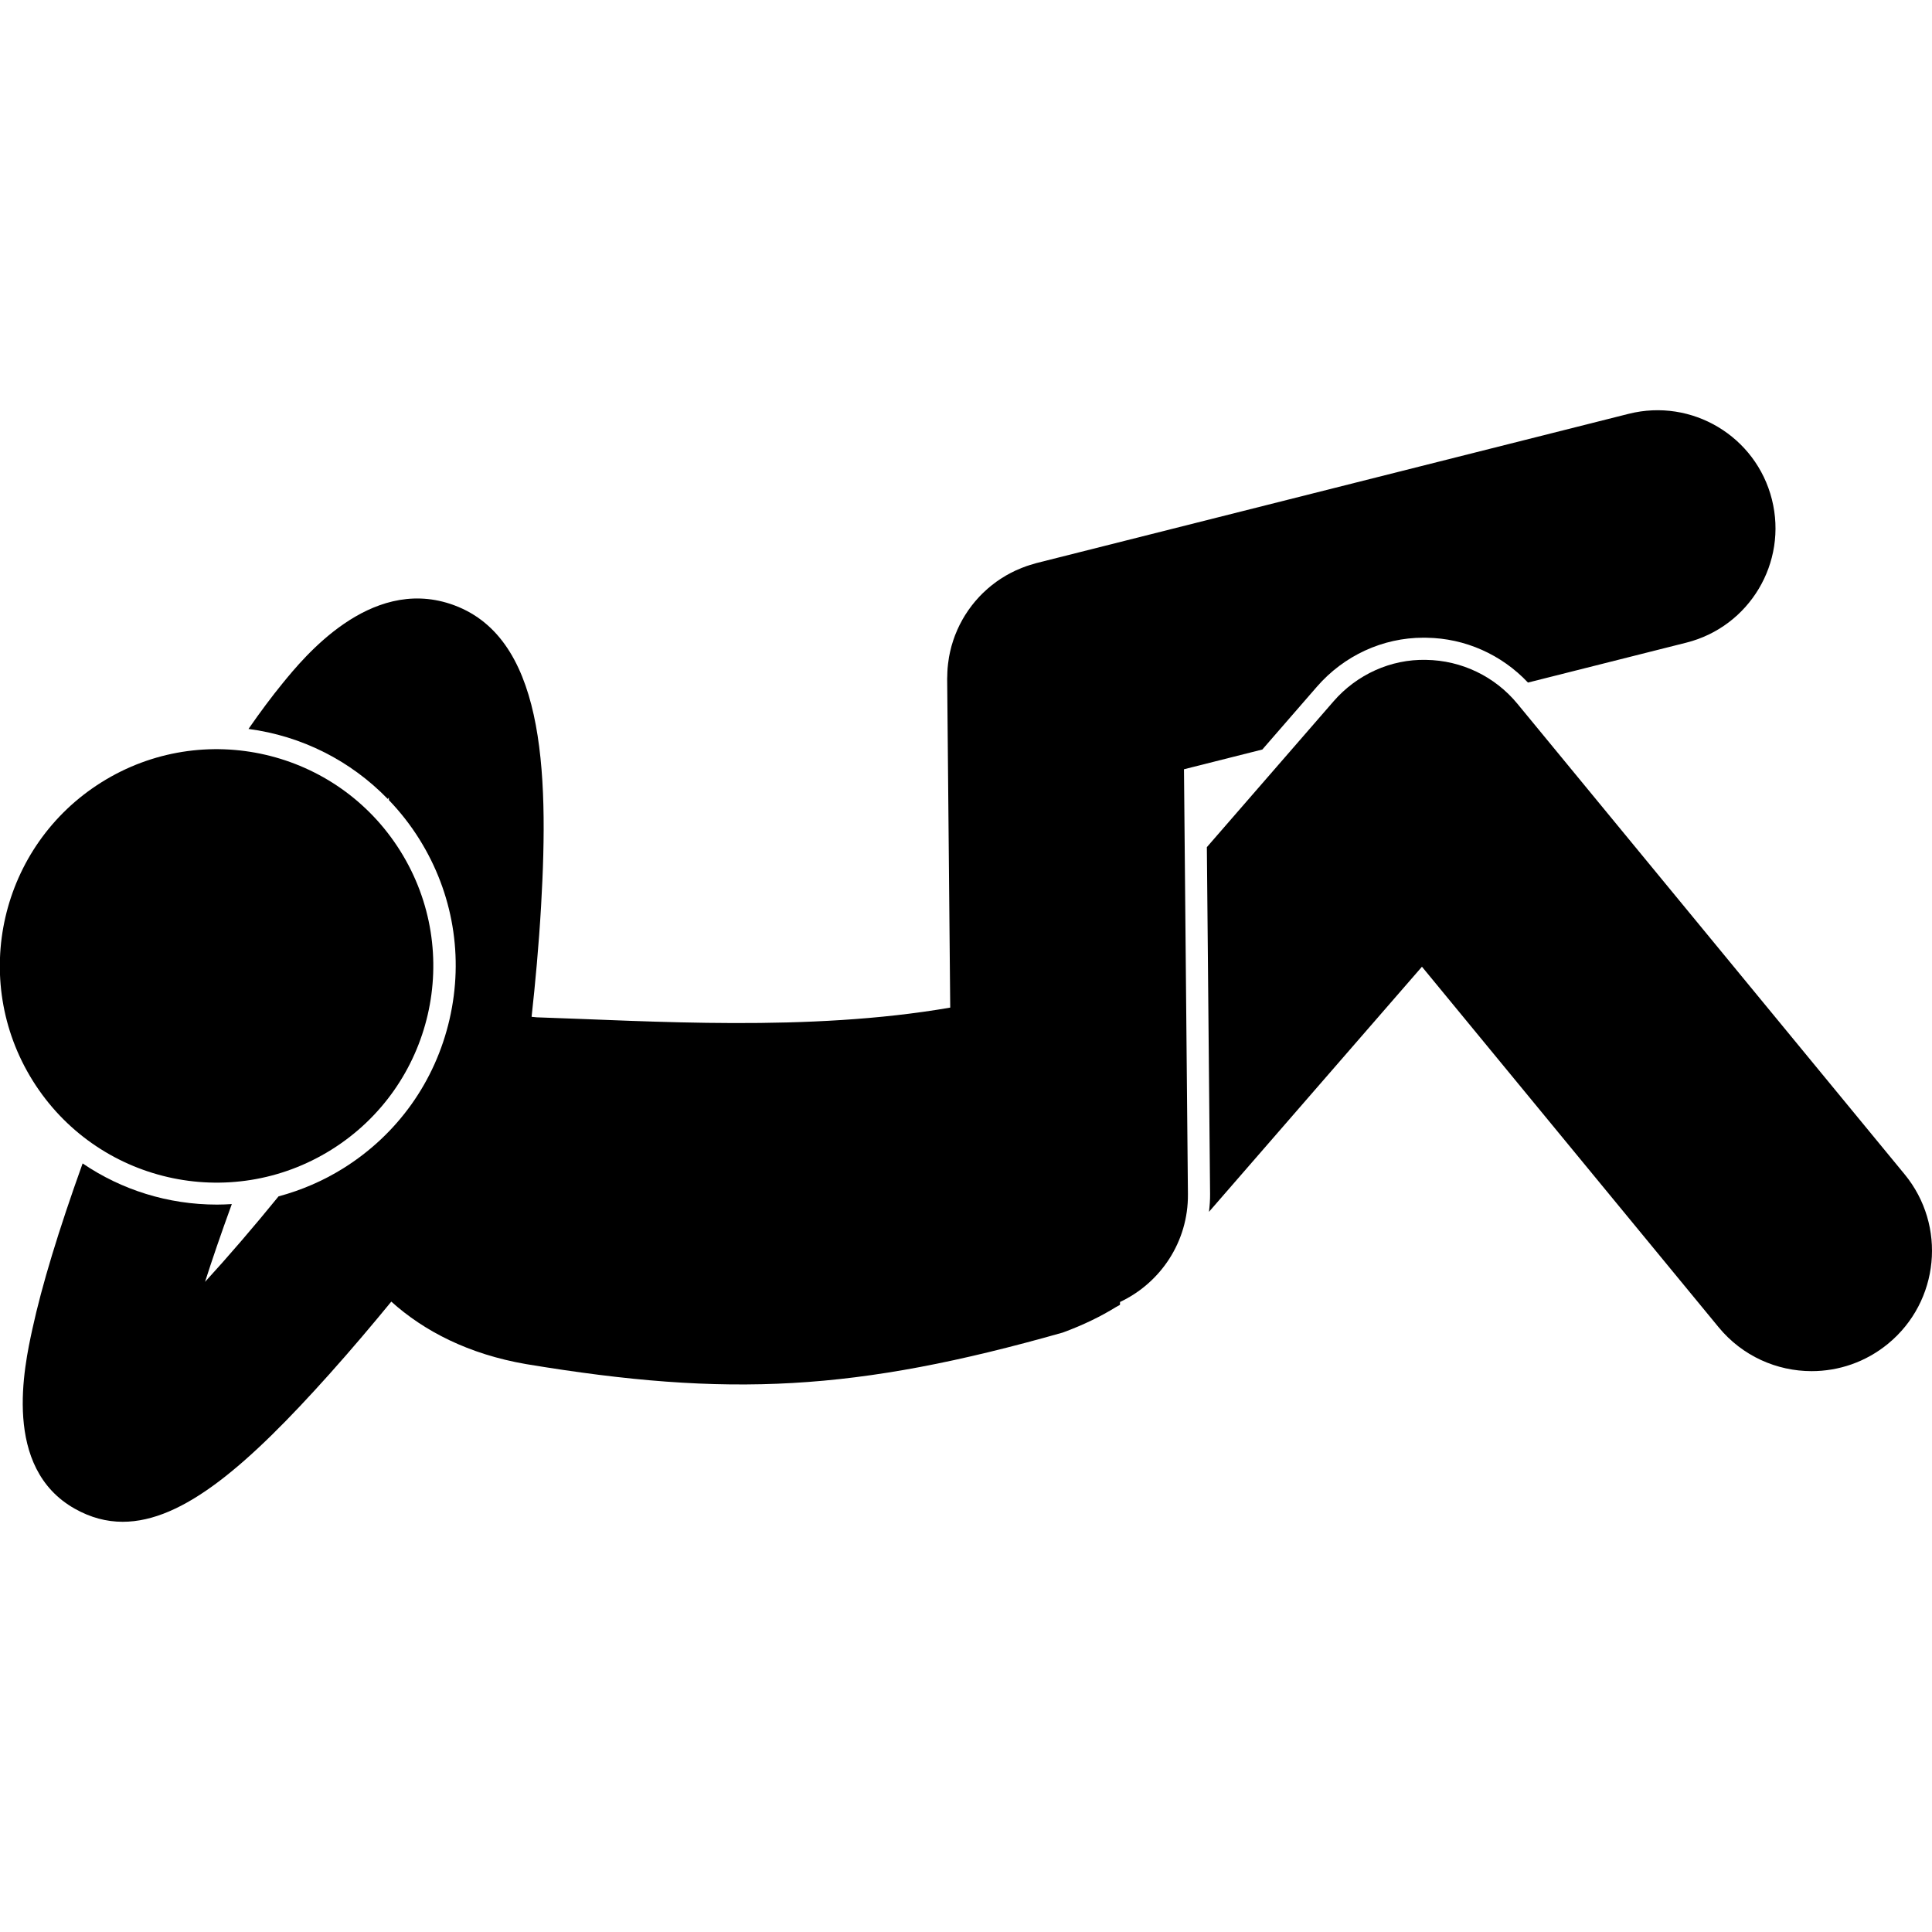
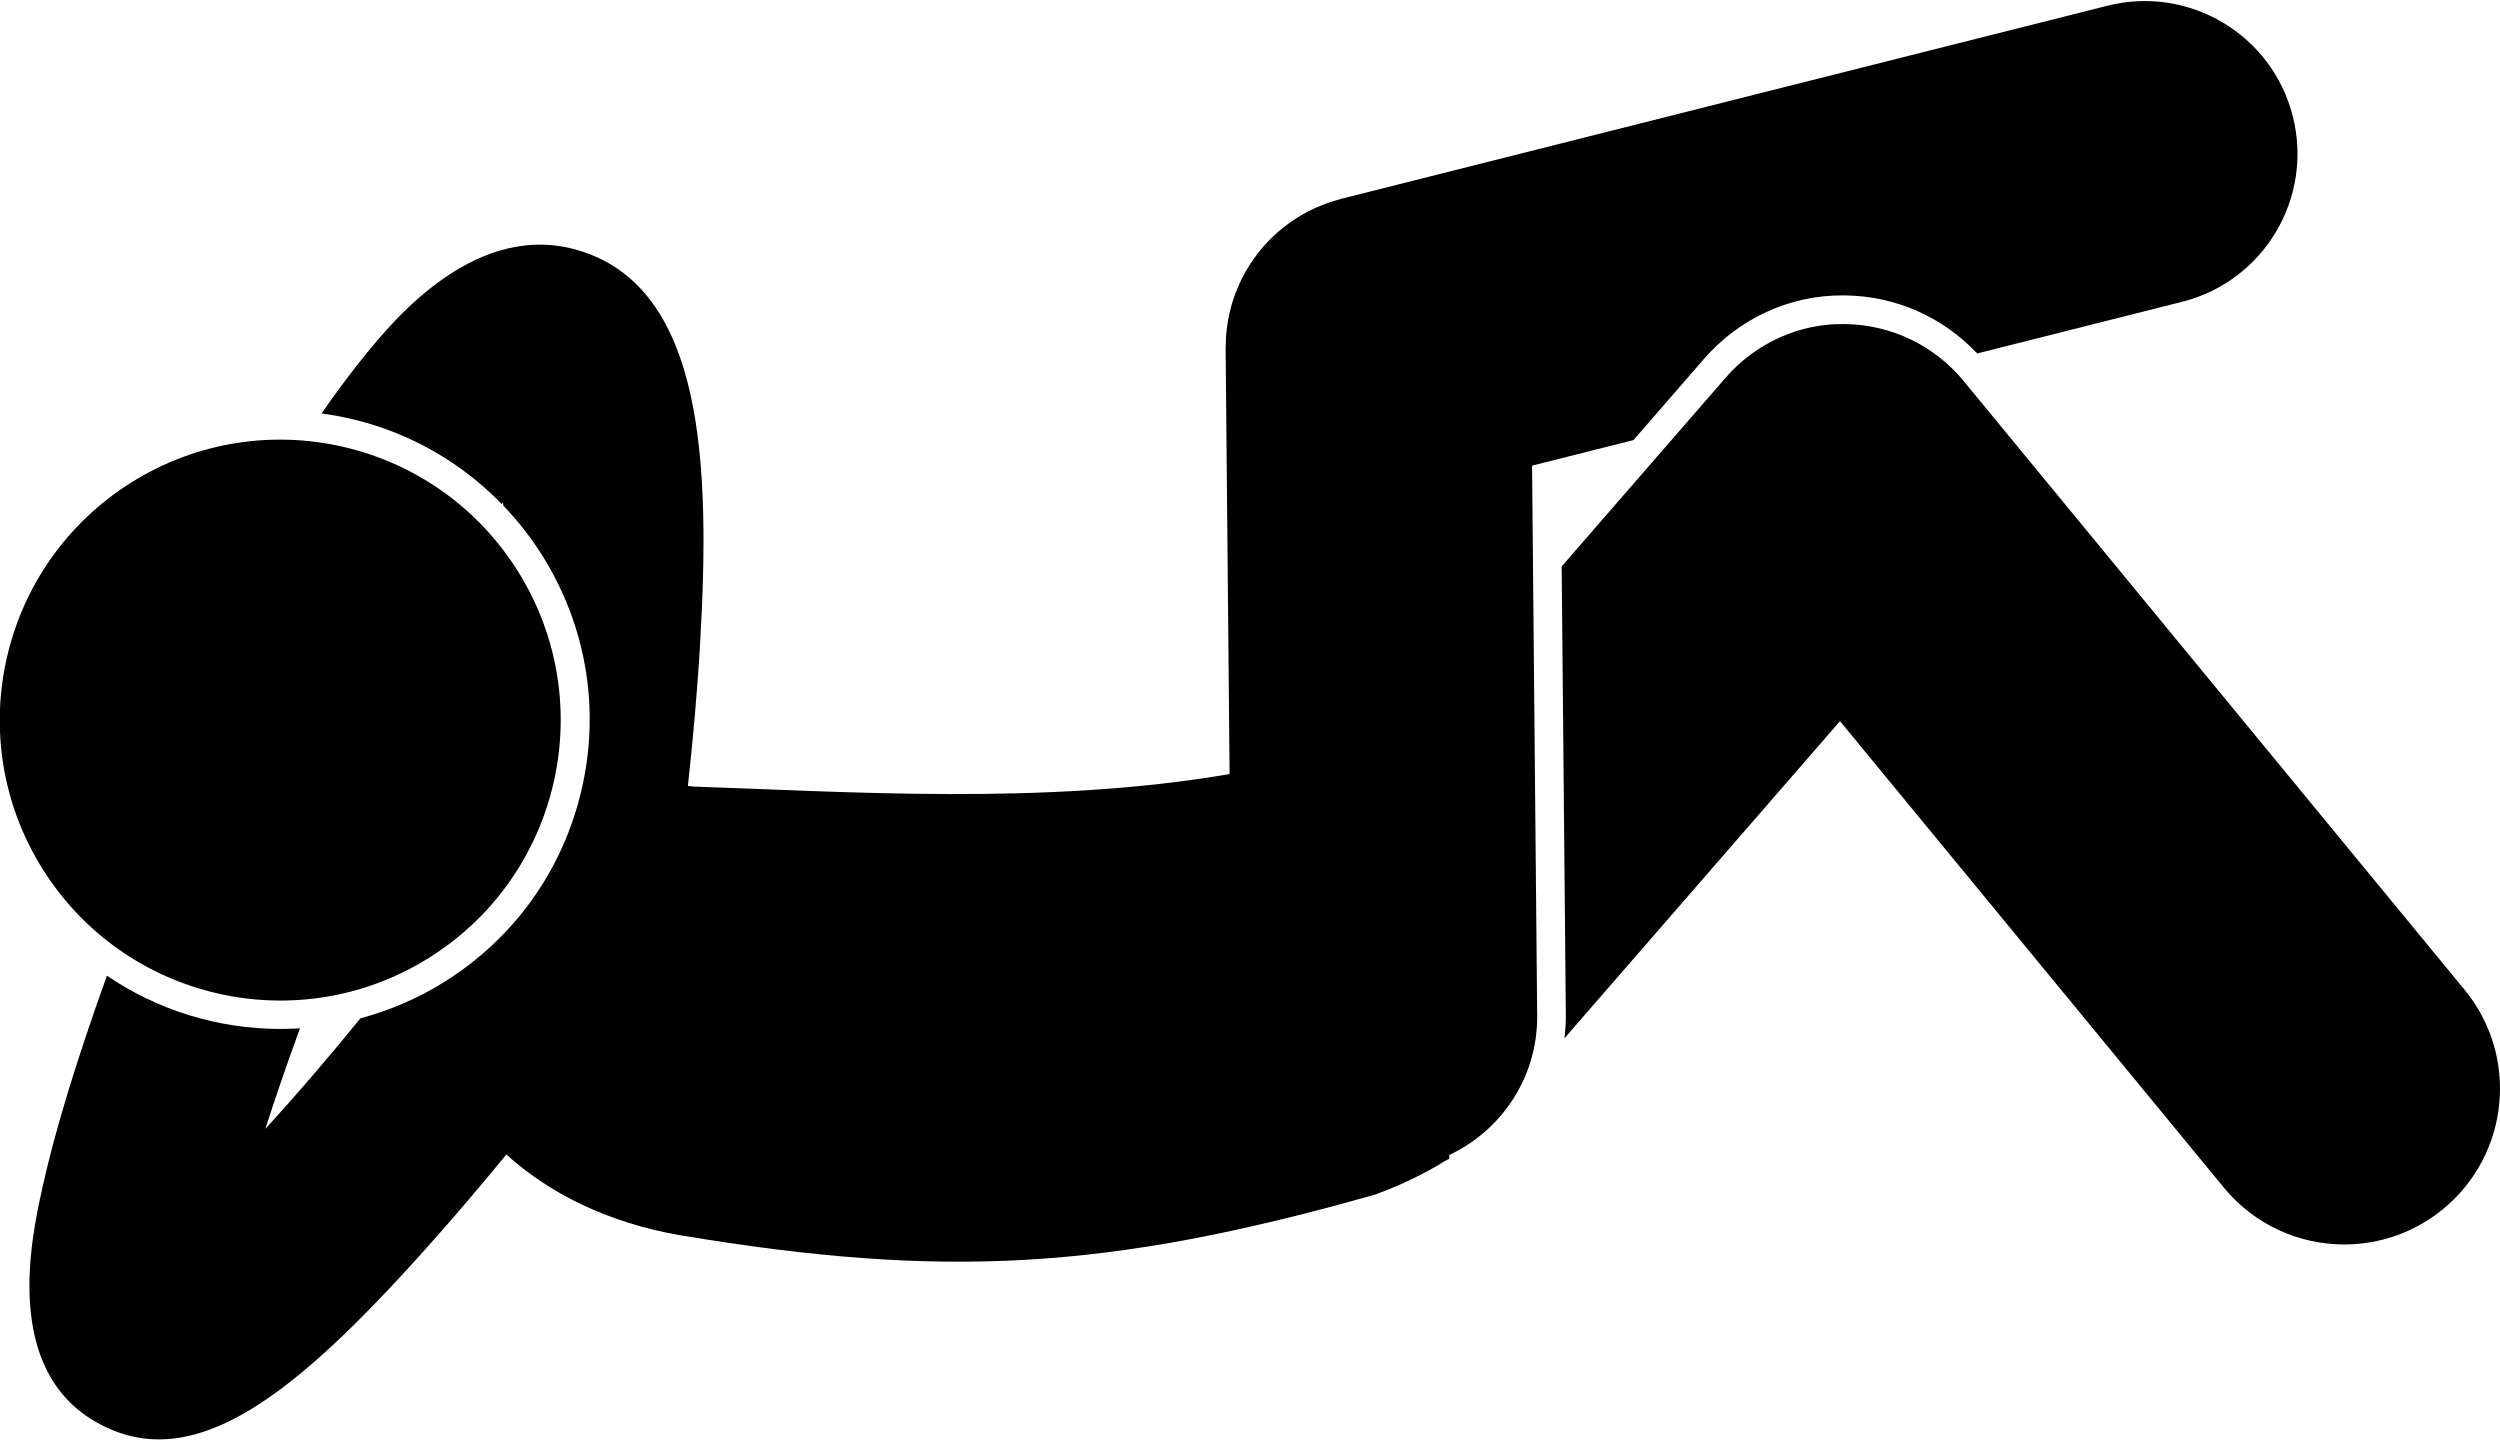
- <svg xmlns="http://www.w3.org/2000/svg" id="Layer_1" enable-background="new 0 0 200.587 115.404" height="512" viewBox="0 0 200.587 115.404" width="512">
+ <svg xmlns="http://www.w3.org/2000/svg" id="Layer_1" enable-background="new 0 0 200.587 115.404" height="295" viewBox="0 0 200.587 115.404" width="512">
  <g>
    <path d="m178.434 95.207c2.472 3.004 6.051 4.559 9.659 4.558 2.796 0 5.609-.933 7.936-2.848 5.331-4.387 6.097-12.265 1.71-17.595l-40.195-48.846c-2.338-2.841-5.807-4.507-9.485-4.557-3.663-.087-7.191 1.524-9.603 4.301l-13.156 15.142.335 36.005c.006.627-.042 1.245-.114 1.857l12.494-14.379 9.617-11.068z" />
    <path d="m116.285 92.584c4.2-1.974 7.097-6.251 7.05-11.196l-.384-41.304-.026-2.808 8.135-2.05 5.659-6.513c2.813-3.238 6.843-5.096 11.057-5.096l.337.004c4.005.055 7.785 1.749 10.527 4.654l16.44-4.144c6.561-1.653 10.538-8.312 8.885-14.873s-8.314-10.535-14.872-8.885l-61.5 15.5c-.104.026-.201.064-.303.093-.239.067-.477.137-.71.218-.163.056-.322.119-.481.181-.21.083-.417.168-.621.261-.179.082-.353.17-.527.26-.172.089-.342.18-.509.277-.19.11-.374.226-.557.345-.143.093-.283.188-.422.287-.188.135-.37.274-.549.419-.127.102-.252.206-.374.313-.172.15-.339.305-.502.464-.122.119-.241.239-.357.362-.147.156-.289.316-.428.48-.121.143-.239.287-.353.435-.119.154-.233.311-.345.47-.119.17-.233.342-.344.518-.094.15-.184.302-.272.457-.109.191-.213.385-.311.582-.076.153-.148.308-.218.465-.09.202-.176.405-.256.613-.064.168-.123.337-.18.507-.066.198-.129.397-.185.599-.055.196-.102.394-.146.593-.04.181-.079.361-.112.545-.041.232-.073.466-.1.702-.018.158-.037.315-.049.475-.02.26-.029.521-.032.784-.001.097-.013.192-.012.29l.318 34.153c-14.722 2.548-31.031 1.396-42.928 1.009-.178-.021-.358-.036-.536-.053.379-3.437.748-7.406.982-11.448.834-14.43.269-28.224-9.426-31.423-8.411-2.776-15.187 5.525-17.414 8.253-1.129 1.383-2.306 2.958-3.534 4.73 5.542.734 10.605 3.298 14.462 7.273.036-.048.074-.102.109-.149.003.086.005.18.008.267 1.169 1.221 2.23 2.566 3.15 4.038 3.514 5.615 4.63 12.264 3.144 18.718-1.486 6.456-5.398 11.945-11.015 15.46-2.103 1.315-4.375 2.29-6.738 2.924-2.606 3.204-5.221 6.243-7.633 8.877.732-2.288 1.648-4.967 2.781-8.077-.513.032-1.026.054-1.542.054-5.087 0-9.908-1.529-13.948-4.275-2.506 6.982-4.229 12.665-5.214 17.184-.859 3.943-3.141 14.419 4.407 18.67 1.632.919 3.282 1.353 4.972 1.353 6.281 0 13.095-5.995 21.452-15.328 2.317-2.588 4.524-5.204 6.431-7.531 3.393 3.057 8.023 5.46 14.011 6.49 21.003 3.487 34.199 2.828 55.713-3.281 2.134-.786 3.96-1.68 5.535-2.656.132-.072.266-.142.396-.219z" />
    <ellipse cx="22.503" cy="57.669" rx="22.5" ry="22.5" transform="matrix(.848 -.53 .53 .848 -27.162 20.716)" />
  </g>
</svg>
